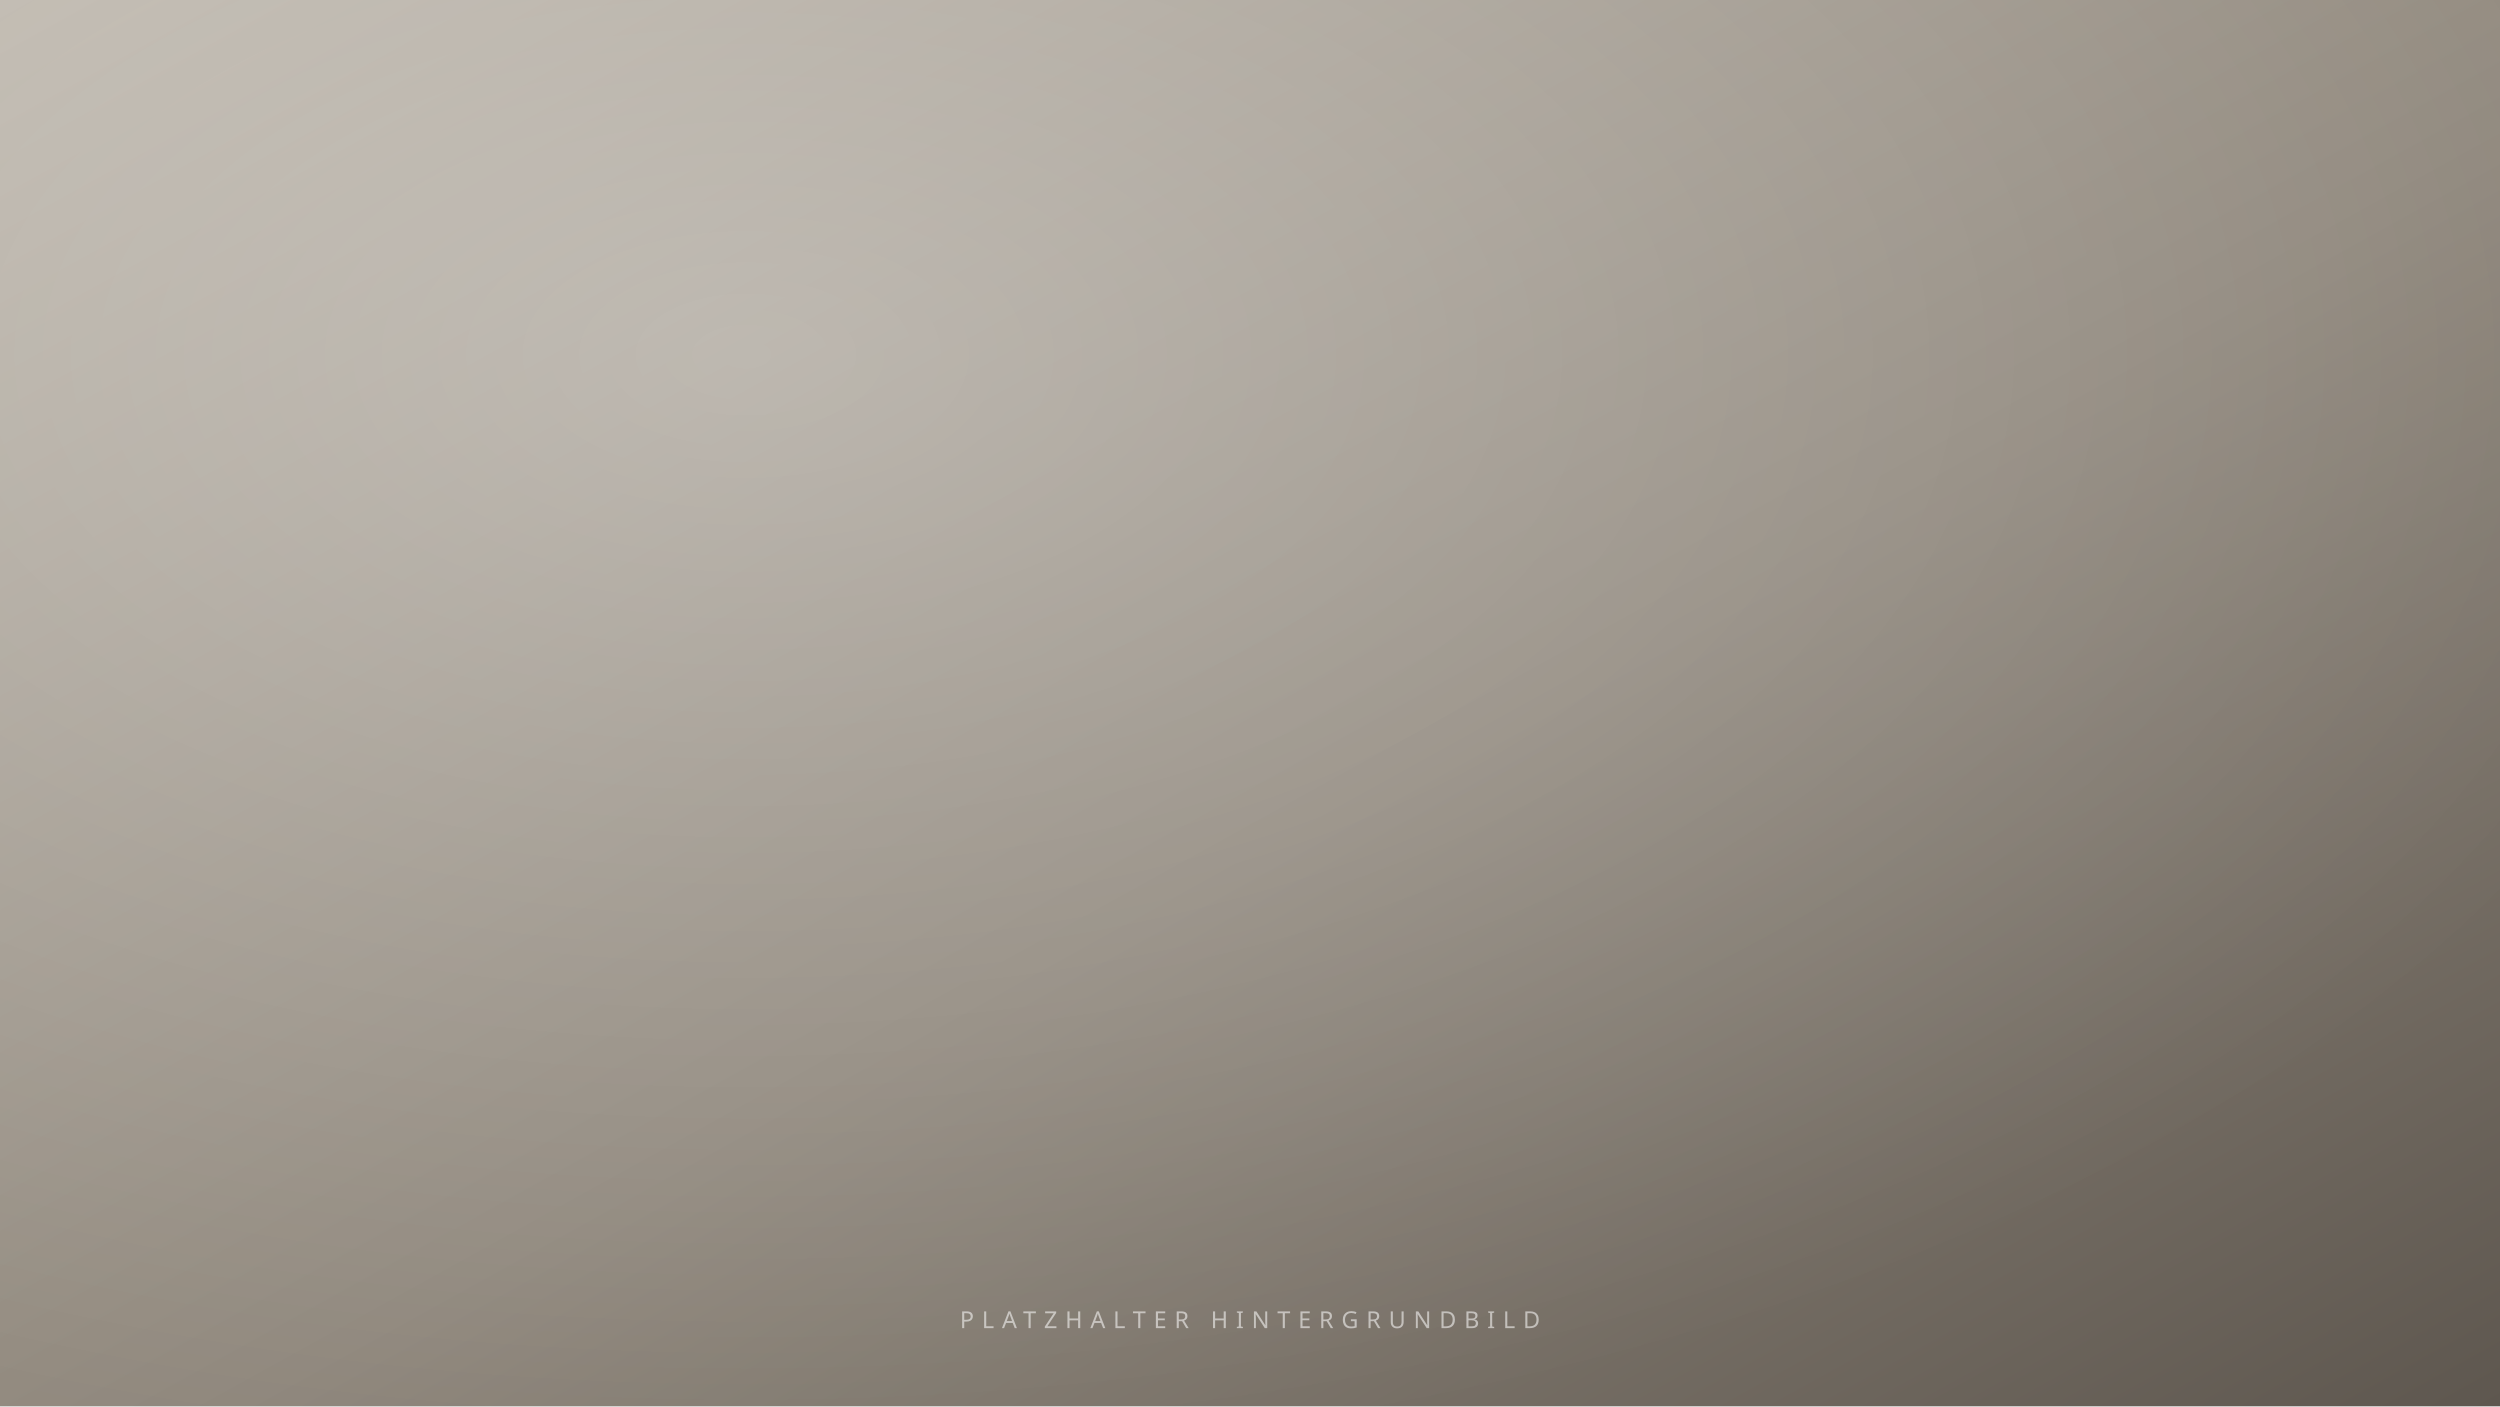
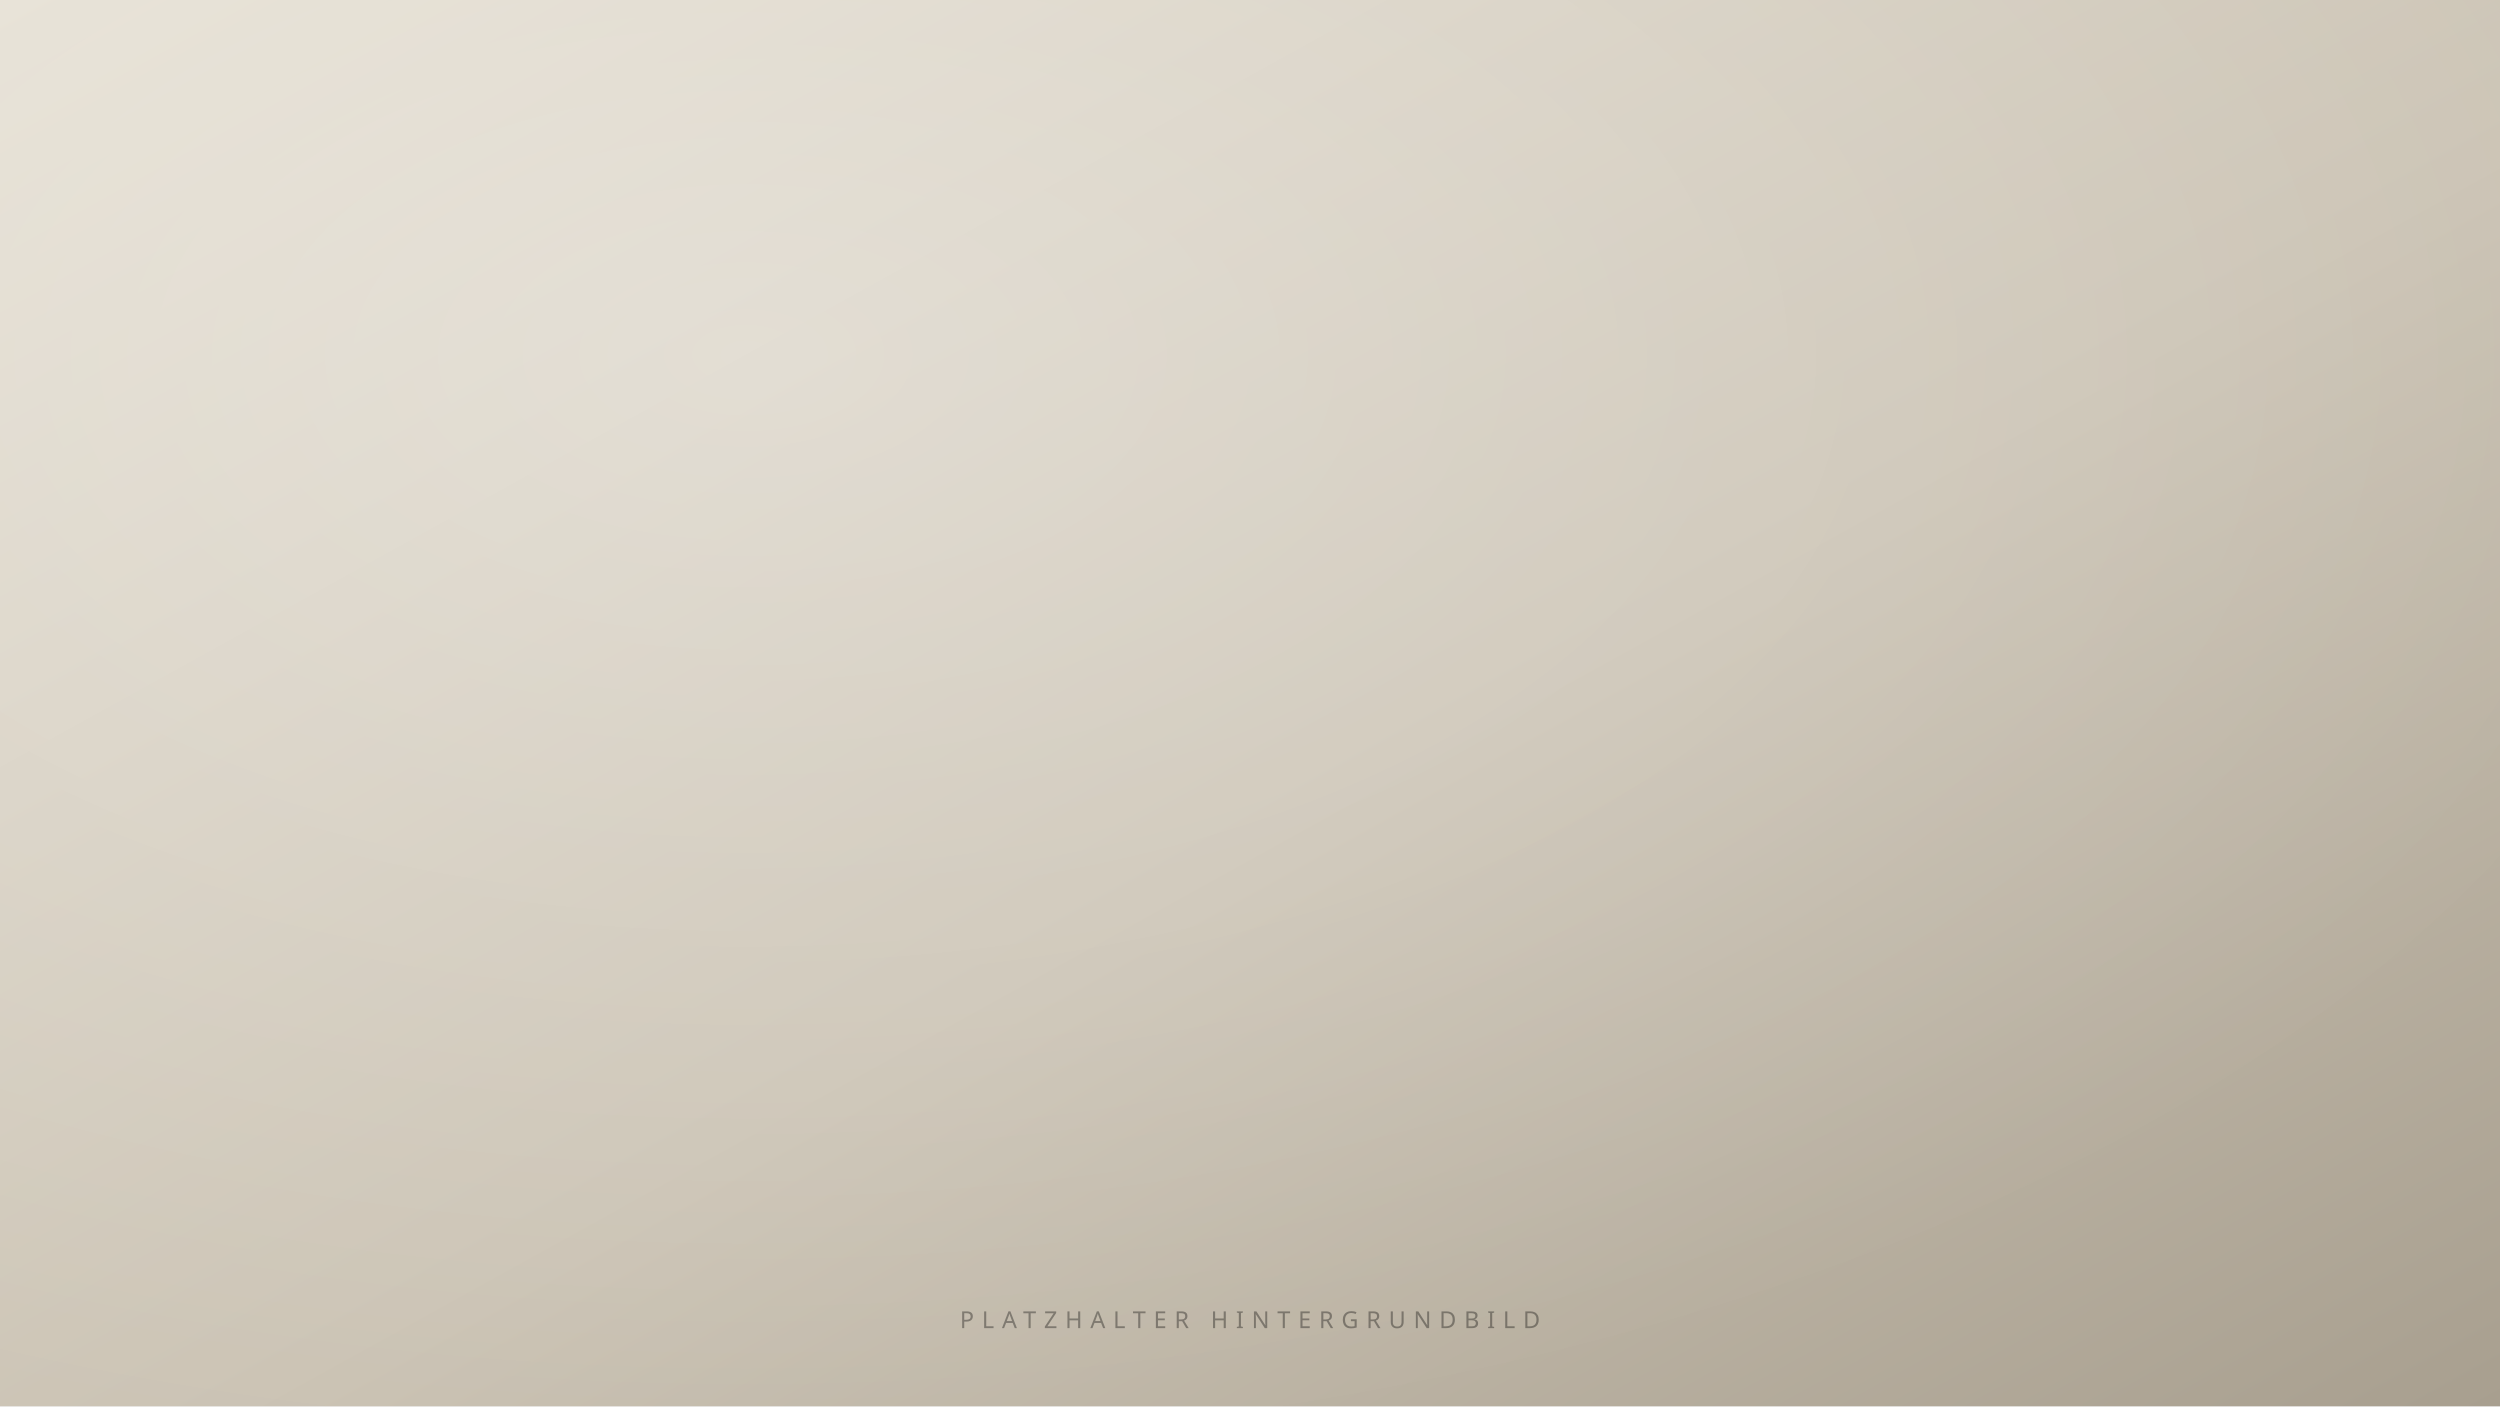
<svg xmlns="http://www.w3.org/2000/svg" viewBox="0 0 1920 1080" preserveAspectRatio="xMidYMid slice">
  <defs>
    <linearGradient id="g" x1="0" y1="0" x2="1" y2="1">
-       <stop offset="0" stop-color="#b9b2a7" />
-       <stop offset="0.55" stop-color="#8f877c" />
-       <stop offset="1" stop-color="#5e574f" />
+       <stop offset="0" stop-color="#e4ded1" />
+       <stop offset="0.55" stop-color="#cbc3b4" />
+       <stop offset="1" stop-color="#a89f8f" />
    </linearGradient>
    <radialGradient id="l" cx="0.3" cy="0.25" r="0.8">
      <stop offset="0" stop-color="#fff" stop-opacity="0.28" />
      <stop offset="1" stop-color="#fff" stop-opacity="0" />
    </radialGradient>
  </defs>
  <rect width="1920" height="1080" fill="url(#g)" />
  <rect width="1920" height="1080" fill="url(#l)" />
-   <text x="960" y="1020" text-anchor="middle" font-family="sans-serif" font-size="18" letter-spacing="6" fill="#fff" fill-opacity="0.55">PLATZHALTER HINTERGRUNDBILD</text>
+   <text x="960" y="1020" text-anchor="middle" font-family="sans-serif" font-size="18" letter-spacing="6" fill="#000" fill-opacity="0.35">PLATZHALTER HINTERGRUNDBILD</text>
</svg>
